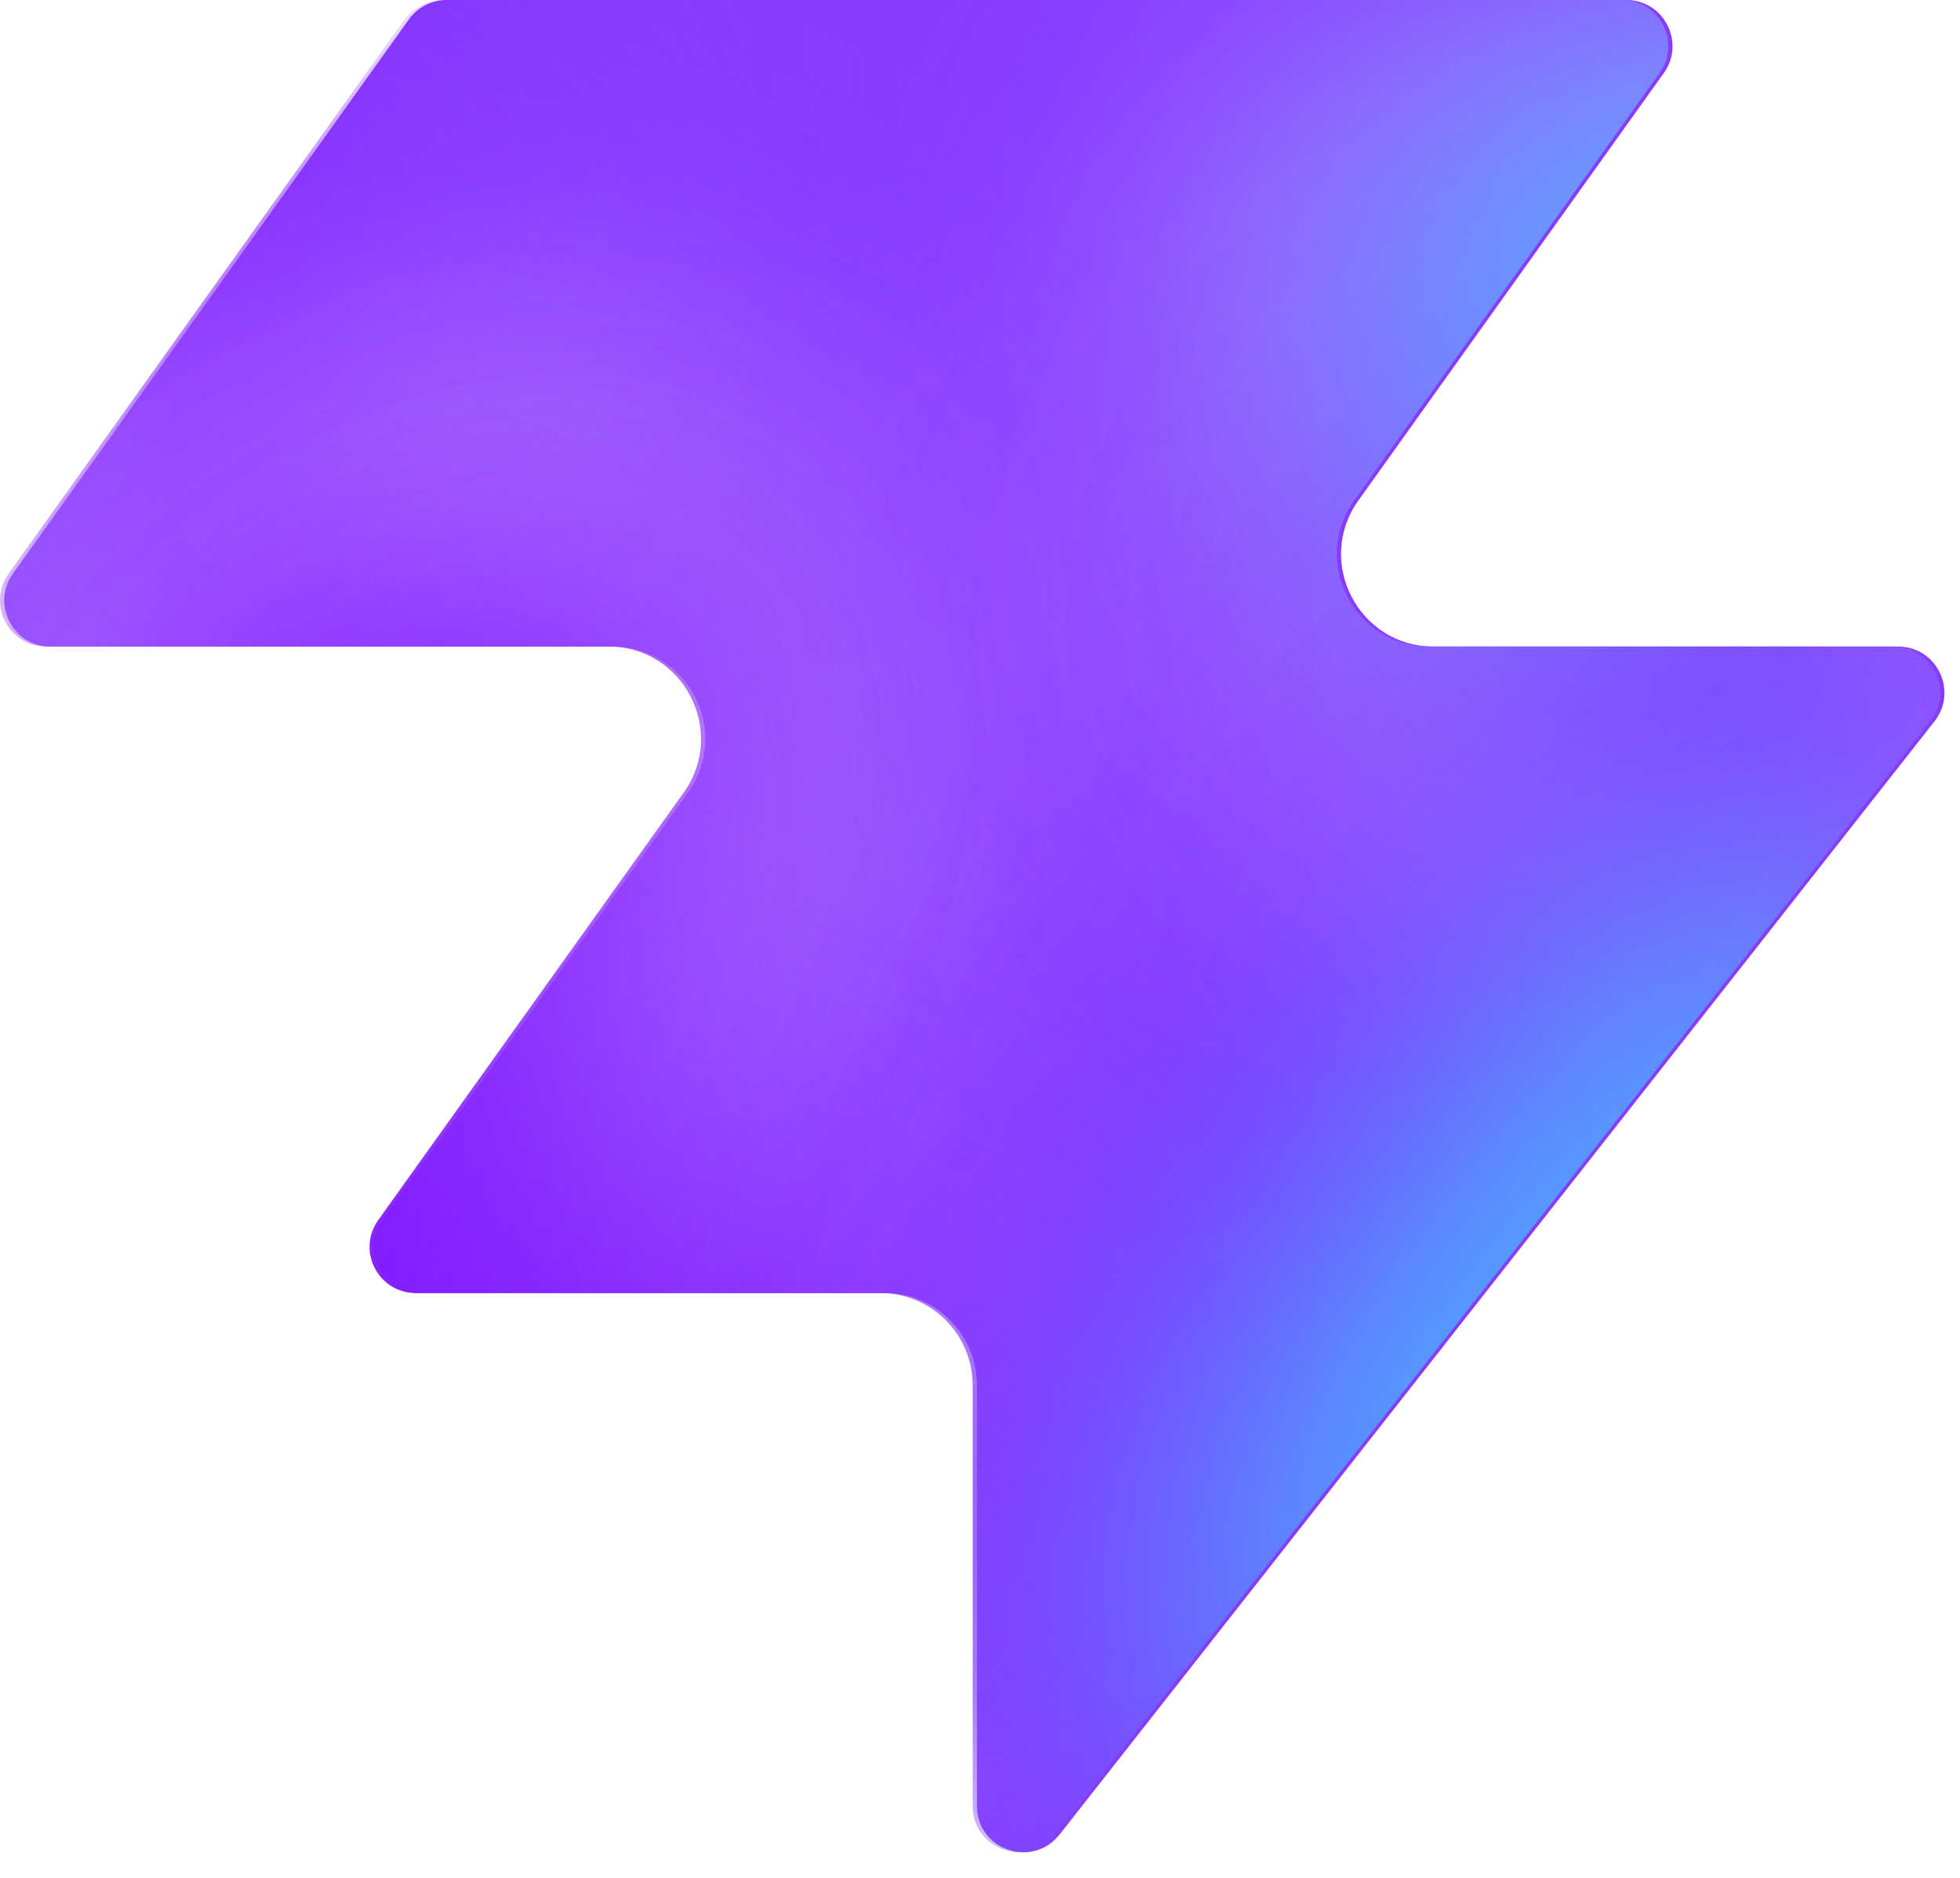
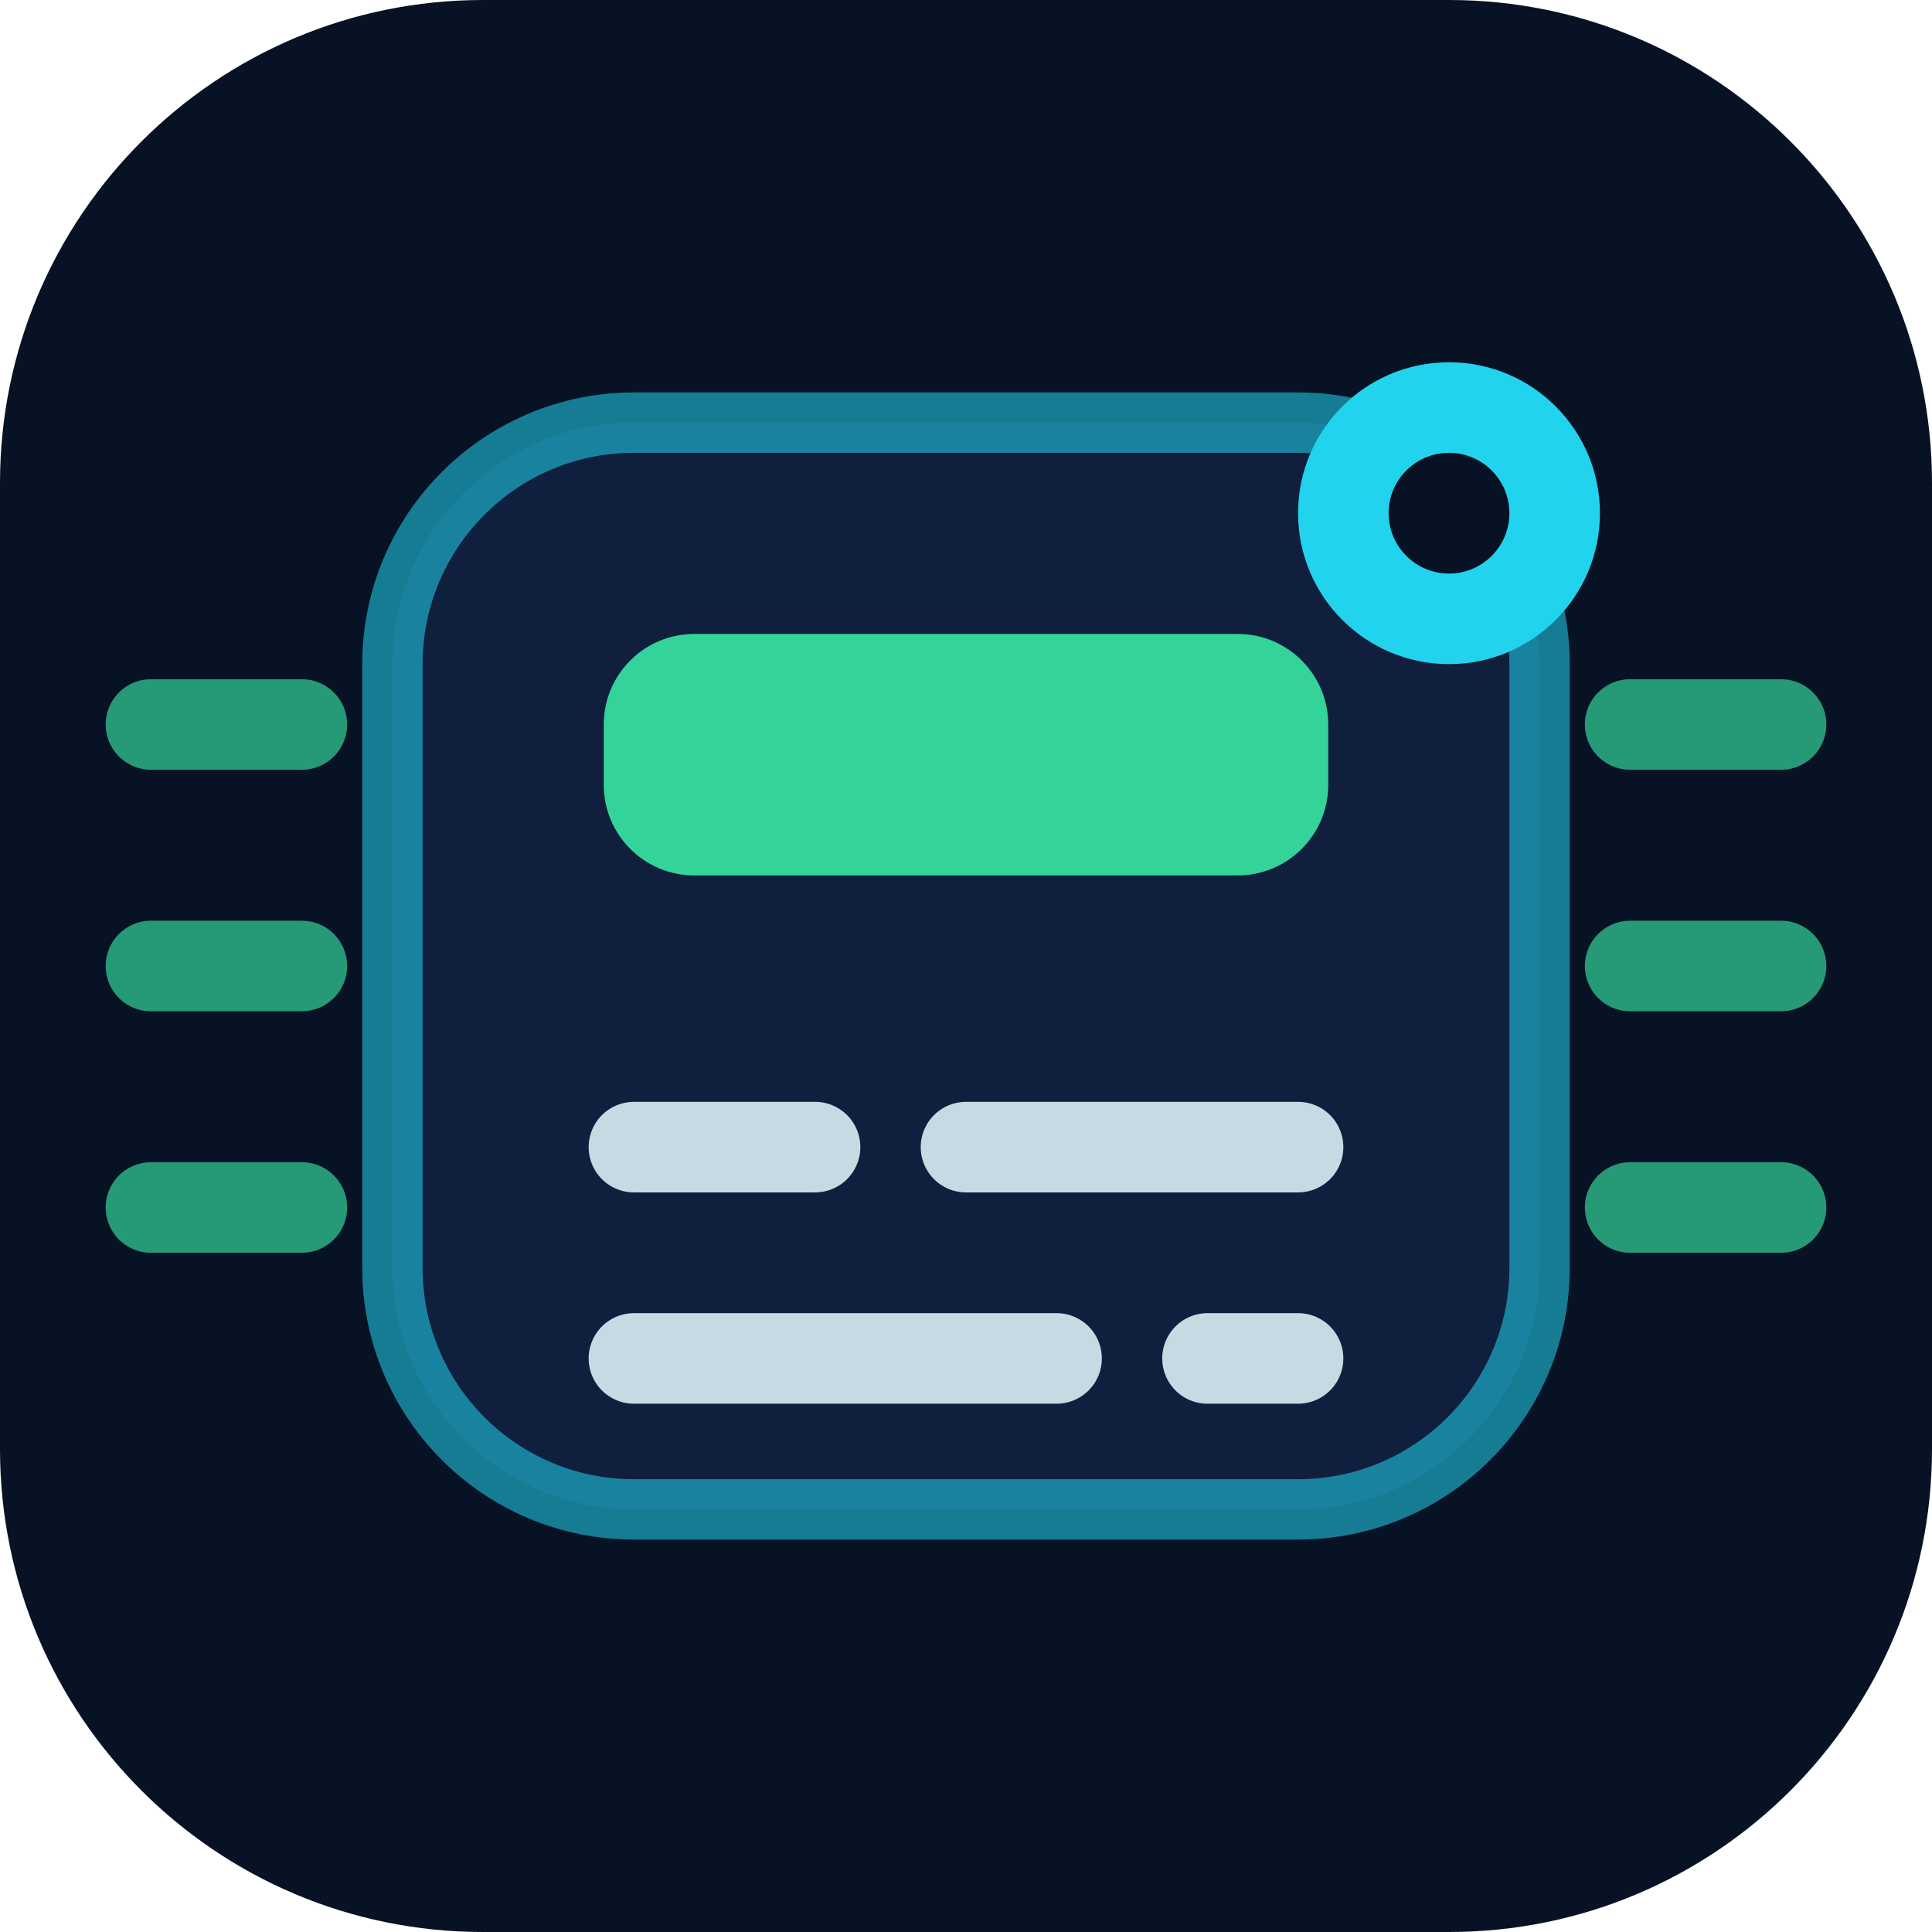
- <svg xmlns="http://www.w3.org/2000/svg" width="48" height="46" fill="none" viewBox="0 0 48 46">
-   <path fill="#863bff" d="M25.946 44.938c-.664.845-2.021.375-2.021-.698V33.937a2.26 2.26 0 0 0-2.262-2.262H10.287c-.92 0-1.456-1.04-.92-1.788l7.48-10.471c1.07-1.497 0-3.578-1.842-3.578H1.237c-.92 0-1.456-1.04-.92-1.788L10.013.474c.214-.297.556-.474.92-.474h28.894c.92 0 1.456 1.04.92 1.788l-7.48 10.471c-1.07 1.498 0 3.579 1.842 3.579h11.377c.943 0 1.473 1.088.89 1.83L25.947 44.94z" style="fill:#863bff;fill:color(display-p3 .525 .23 1);fill-opacity:1" />
-   <mask id="a" width="48" height="46" x="0" y="0" maskUnits="userSpaceOnUse" style="mask-type:alpha">
-     <path fill="#000" d="M25.842 44.938c-.664.844-2.021.375-2.021-.698V33.937a2.26 2.26 0 0 0-2.262-2.262H10.183c-.92 0-1.456-1.04-.92-1.788l7.48-10.471c1.07-1.498 0-3.579-1.842-3.579H1.133c-.92 0-1.456-1.04-.92-1.787L9.91.473c.214-.297.556-.474.92-.474h28.894c.92 0 1.456 1.04.92 1.788l-7.48 10.471c-1.07 1.498 0 3.578 1.842 3.578h11.377c.943 0 1.473 1.088.89 1.832L25.843 44.94z" style="fill:#000;fill-opacity:1" />
-   </mask>
-   <g mask="url(#a)">
-     <g filter="url(#b)">
-       <ellipse cx="5.508" cy="14.704" fill="#ede6ff" rx="5.508" ry="14.704" style="fill:#ede6ff;fill:color(display-p3 .927 .903 1);fill-opacity:1" transform="matrix(.00324 1 1 -.00324 -4.47 31.516)" />
-     </g>
-     <g filter="url(#c)">
-       <ellipse cx="10.399" cy="29.851" fill="#ede6ff" rx="10.399" ry="29.851" style="fill:#ede6ff;fill:color(display-p3 .927 .903 1);fill-opacity:1" transform="matrix(.00324 1 1 -.00324 -39.328 7.883)" />
-     </g>
-     <g filter="url(#d)">
-       <ellipse cx="5.508" cy="30.487" fill="#7e14ff" rx="5.508" ry="30.487" style="fill:#7e14ff;fill:color(display-p3 .492 .077 1);fill-opacity:1" transform="rotate(89.814 -25.913 -14.639)scale(1 -1)" />
-     </g>
-     <g filter="url(#e)">
-       <ellipse cx="5.508" cy="30.599" fill="#7e14ff" rx="5.508" ry="30.599" style="fill:#7e14ff;fill:color(display-p3 .492 .077 1);fill-opacity:1" transform="rotate(89.814 -32.644 -3.334)scale(1 -1)" />
-     </g>
-     <g filter="url(#f)">
-       <ellipse cx="5.508" cy="30.599" fill="#7e14ff" rx="5.508" ry="30.599" style="fill:#7e14ff;fill:color(display-p3 .492 .077 1);fill-opacity:1" transform="matrix(.00324 1 1 -.00324 -34.34 30.47)" />
-     </g>
-     <g filter="url(#g)">
-       <ellipse cx="14.072" cy="22.078" fill="#ede6ff" rx="14.072" ry="22.078" style="fill:#ede6ff;fill:color(display-p3 .927 .903 1);fill-opacity:1" transform="rotate(93.35 24.506 48.493)scale(-1 1)" />
-     </g>
-     <g filter="url(#h)">
-       <ellipse cx="3.47" cy="21.501" fill="#7e14ff" rx="3.47" ry="21.501" style="fill:#7e14ff;fill:color(display-p3 .492 .077 1);fill-opacity:1" transform="rotate(89.009 28.708 47.59)scale(-1 1)" />
-     </g>
-     <g filter="url(#i)">
-       <ellipse cx="3.47" cy="21.501" fill="#7e14ff" rx="3.47" ry="21.501" style="fill:#7e14ff;fill:color(display-p3 .492 .077 1);fill-opacity:1" transform="rotate(89.009 28.708 47.59)scale(-1 1)" />
-     </g>
-     <g filter="url(#j)">
-       <ellipse cx=".387" cy="8.972" fill="#7e14ff" rx="4.407" ry="29.108" style="fill:#7e14ff;fill:color(display-p3 .492 .077 1);fill-opacity:1" transform="rotate(39.51 .387 8.972)" />
-     </g>
-     <g filter="url(#k)">
-       <ellipse cx="47.523" cy="-6.092" fill="#7e14ff" rx="4.407" ry="29.108" style="fill:#7e14ff;fill:color(display-p3 .492 .077 1);fill-opacity:1" transform="rotate(37.892 47.523 -6.092)" />
-     </g>
-     <g filter="url(#l)">
-       <ellipse cx="41.412" cy="6.333" fill="#47bfff" rx="5.971" ry="9.665" style="fill:#47bfff;fill:color(display-p3 .28 .748 1);fill-opacity:1" transform="rotate(37.892 41.412 6.333)" />
-     </g>
-     <g filter="url(#m)">
-       <ellipse cx="-1.879" cy="38.332" fill="#7e14ff" rx="4.407" ry="29.108" style="fill:#7e14ff;fill:color(display-p3 .492 .077 1);fill-opacity:1" transform="rotate(37.892 -1.88 38.332)" />
-     </g>
-     <g filter="url(#n)">
-       <ellipse cx="-1.879" cy="38.332" fill="#7e14ff" rx="4.407" ry="29.108" style="fill:#7e14ff;fill:color(display-p3 .492 .077 1);fill-opacity:1" transform="rotate(37.892 -1.88 38.332)" />
-     </g>
-     <g filter="url(#o)">
-       <ellipse cx="35.651" cy="29.907" fill="#7e14ff" rx="4.407" ry="29.108" style="fill:#7e14ff;fill:color(display-p3 .492 .077 1);fill-opacity:1" transform="rotate(37.892 35.651 29.907)" />
-     </g>
-     <g filter="url(#p)">
-       <ellipse cx="38.418" cy="32.4" fill="#47bfff" rx="5.971" ry="15.297" style="fill:#47bfff;fill:color(display-p3 .28 .748 1);fill-opacity:1" transform="rotate(37.892 38.418 32.4)" />
-     </g>
-   </g>
-   <defs>
-     <filter id="b" width="60.045" height="41.654" x="-19.77" y="16.149" color-interpolation-filters="sRGB" filterUnits="userSpaceOnUse">
-       <feFlood flood-opacity="0" result="BackgroundImageFix" />
-       <feBlend in="SourceGraphic" in2="BackgroundImageFix" result="shape" />
-       <feGaussianBlur result="effect1_foregroundBlur_2002_17158" stdDeviation="7.659" />
-     </filter>
-     <filter id="c" width="90.34" height="51.437" x="-54.613" y="-7.533" color-interpolation-filters="sRGB" filterUnits="userSpaceOnUse">
-       <feFlood flood-opacity="0" result="BackgroundImageFix" />
-       <feBlend in="SourceGraphic" in2="BackgroundImageFix" result="shape" />
-       <feGaussianBlur result="effect1_foregroundBlur_2002_17158" stdDeviation="7.659" />
-     </filter>
-     <filter id="d" width="79.355" height="29.4" x="-49.64" y="2.03" color-interpolation-filters="sRGB" filterUnits="userSpaceOnUse">
-       <feFlood flood-opacity="0" result="BackgroundImageFix" />
-       <feBlend in="SourceGraphic" in2="BackgroundImageFix" result="shape" />
-       <feGaussianBlur result="effect1_foregroundBlur_2002_17158" stdDeviation="4.596" />
-     </filter>
-     <filter id="e" width="79.579" height="29.4" x="-45.045" y="20.029" color-interpolation-filters="sRGB" filterUnits="userSpaceOnUse">
-       <feFlood flood-opacity="0" result="BackgroundImageFix" />
-       <feBlend in="SourceGraphic" in2="BackgroundImageFix" result="shape" />
-       <feGaussianBlur result="effect1_foregroundBlur_2002_17158" stdDeviation="4.596" />
-     </filter>
-     <filter id="f" width="79.579" height="29.4" x="-43.513" y="21.178" color-interpolation-filters="sRGB" filterUnits="userSpaceOnUse">
-       <feFlood flood-opacity="0" result="BackgroundImageFix" />
-       <feBlend in="SourceGraphic" in2="BackgroundImageFix" result="shape" />
-       <feGaussianBlur result="effect1_foregroundBlur_2002_17158" stdDeviation="4.596" />
-     </filter>
-     <filter id="g" width="74.749" height="58.852" x="15.756" y="-17.901" color-interpolation-filters="sRGB" filterUnits="userSpaceOnUse">
-       <feFlood flood-opacity="0" result="BackgroundImageFix" />
-       <feBlend in="SourceGraphic" in2="BackgroundImageFix" result="shape" />
-       <feGaussianBlur result="effect1_foregroundBlur_2002_17158" stdDeviation="7.659" />
-     </filter>
-     <filter id="h" width="61.377" height="25.362" x="23.548" y="2.284" color-interpolation-filters="sRGB" filterUnits="userSpaceOnUse">
-       <feFlood flood-opacity="0" result="BackgroundImageFix" />
-       <feBlend in="SourceGraphic" in2="BackgroundImageFix" result="shape" />
-       <feGaussianBlur result="effect1_foregroundBlur_2002_17158" stdDeviation="4.596" />
-     </filter>
-     <filter id="i" width="61.377" height="25.362" x="23.548" y="2.284" color-interpolation-filters="sRGB" filterUnits="userSpaceOnUse">
-       <feFlood flood-opacity="0" result="BackgroundImageFix" />
-       <feBlend in="SourceGraphic" in2="BackgroundImageFix" result="shape" />
-       <feGaussianBlur result="effect1_foregroundBlur_2002_17158" stdDeviation="4.596" />
-     </filter>
-     <filter id="j" width="56.045" height="63.649" x="-27.636" y="-22.853" color-interpolation-filters="sRGB" filterUnits="userSpaceOnUse">
-       <feFlood flood-opacity="0" result="BackgroundImageFix" />
-       <feBlend in="SourceGraphic" in2="BackgroundImageFix" result="shape" />
-       <feGaussianBlur result="effect1_foregroundBlur_2002_17158" stdDeviation="4.596" />
-     </filter>
-     <filter id="k" width="54.814" height="64.646" x="20.116" y="-38.415" color-interpolation-filters="sRGB" filterUnits="userSpaceOnUse">
-       <feFlood flood-opacity="0" result="BackgroundImageFix" />
-       <feBlend in="SourceGraphic" in2="BackgroundImageFix" result="shape" />
-       <feGaussianBlur result="effect1_foregroundBlur_2002_17158" stdDeviation="4.596" />
-     </filter>
-     <filter id="l" width="33.541" height="35.313" x="24.641" y="-11.323" color-interpolation-filters="sRGB" filterUnits="userSpaceOnUse">
-       <feFlood flood-opacity="0" result="BackgroundImageFix" />
-       <feBlend in="SourceGraphic" in2="BackgroundImageFix" result="shape" />
-       <feGaussianBlur result="effect1_foregroundBlur_2002_17158" stdDeviation="4.596" />
-     </filter>
-     <filter id="m" width="54.814" height="64.646" x="-29.286" y="6.009" color-interpolation-filters="sRGB" filterUnits="userSpaceOnUse">
-       <feFlood flood-opacity="0" result="BackgroundImageFix" />
-       <feBlend in="SourceGraphic" in2="BackgroundImageFix" result="shape" />
-       <feGaussianBlur result="effect1_foregroundBlur_2002_17158" stdDeviation="4.596" />
-     </filter>
-     <filter id="n" width="54.814" height="64.646" x="-29.286" y="6.009" color-interpolation-filters="sRGB" filterUnits="userSpaceOnUse">
-       <feFlood flood-opacity="0" result="BackgroundImageFix" />
-       <feBlend in="SourceGraphic" in2="BackgroundImageFix" result="shape" />
-       <feGaussianBlur result="effect1_foregroundBlur_2002_17158" stdDeviation="4.596" />
-     </filter>
-     <filter id="o" width="54.814" height="64.646" x="8.244" y="-2.416" color-interpolation-filters="sRGB" filterUnits="userSpaceOnUse">
-       <feFlood flood-opacity="0" result="BackgroundImageFix" />
-       <feBlend in="SourceGraphic" in2="BackgroundImageFix" result="shape" />
-       <feGaussianBlur result="effect1_foregroundBlur_2002_17158" stdDeviation="4.596" />
-     </filter>
-     <filter id="p" width="39.409" height="43.623" x="18.713" y="10.588" color-interpolation-filters="sRGB" filterUnits="userSpaceOnUse">
-       <feFlood flood-opacity="0" result="BackgroundImageFix" />
-       <feBlend in="SourceGraphic" in2="BackgroundImageFix" result="shape" />
-       <feGaussianBlur result="effect1_foregroundBlur_2002_17158" stdDeviation="4.596" />
-     </filter>
-   </defs>
+ <svg xmlns="http://www.w3.org/2000/svg" viewBox="0 0 64 64">
+   <rect width="64" height="64" rx="16" fill="#071225" />
+   <rect x="13" y="14" width="38" height="36" rx="8" fill="#0f1f3d" stroke="#22d3ee" stroke-opacity=".55" stroke-width="2" />
+   <rect x="20" y="21" width="24" height="8" rx="3" fill="#34d399" />
+   <path d="M21 38h6m5 0h11M21 45h14m5 0h3" stroke="#e5f9ff" stroke-opacity=".86" stroke-width="3" stroke-linecap="round" />
+   <circle cx="48" cy="17" r="5" fill="#22d3ee" />
+   <circle cx="48" cy="17" r="2" fill="#071225" />
+   <path d="M10 24H5m5 8H5m5 8H5m54-16h-5m5 8h-5m5 8h-5" stroke="#34d399" stroke-opacity=".7" stroke-width="3" stroke-linecap="round" />
</svg>
